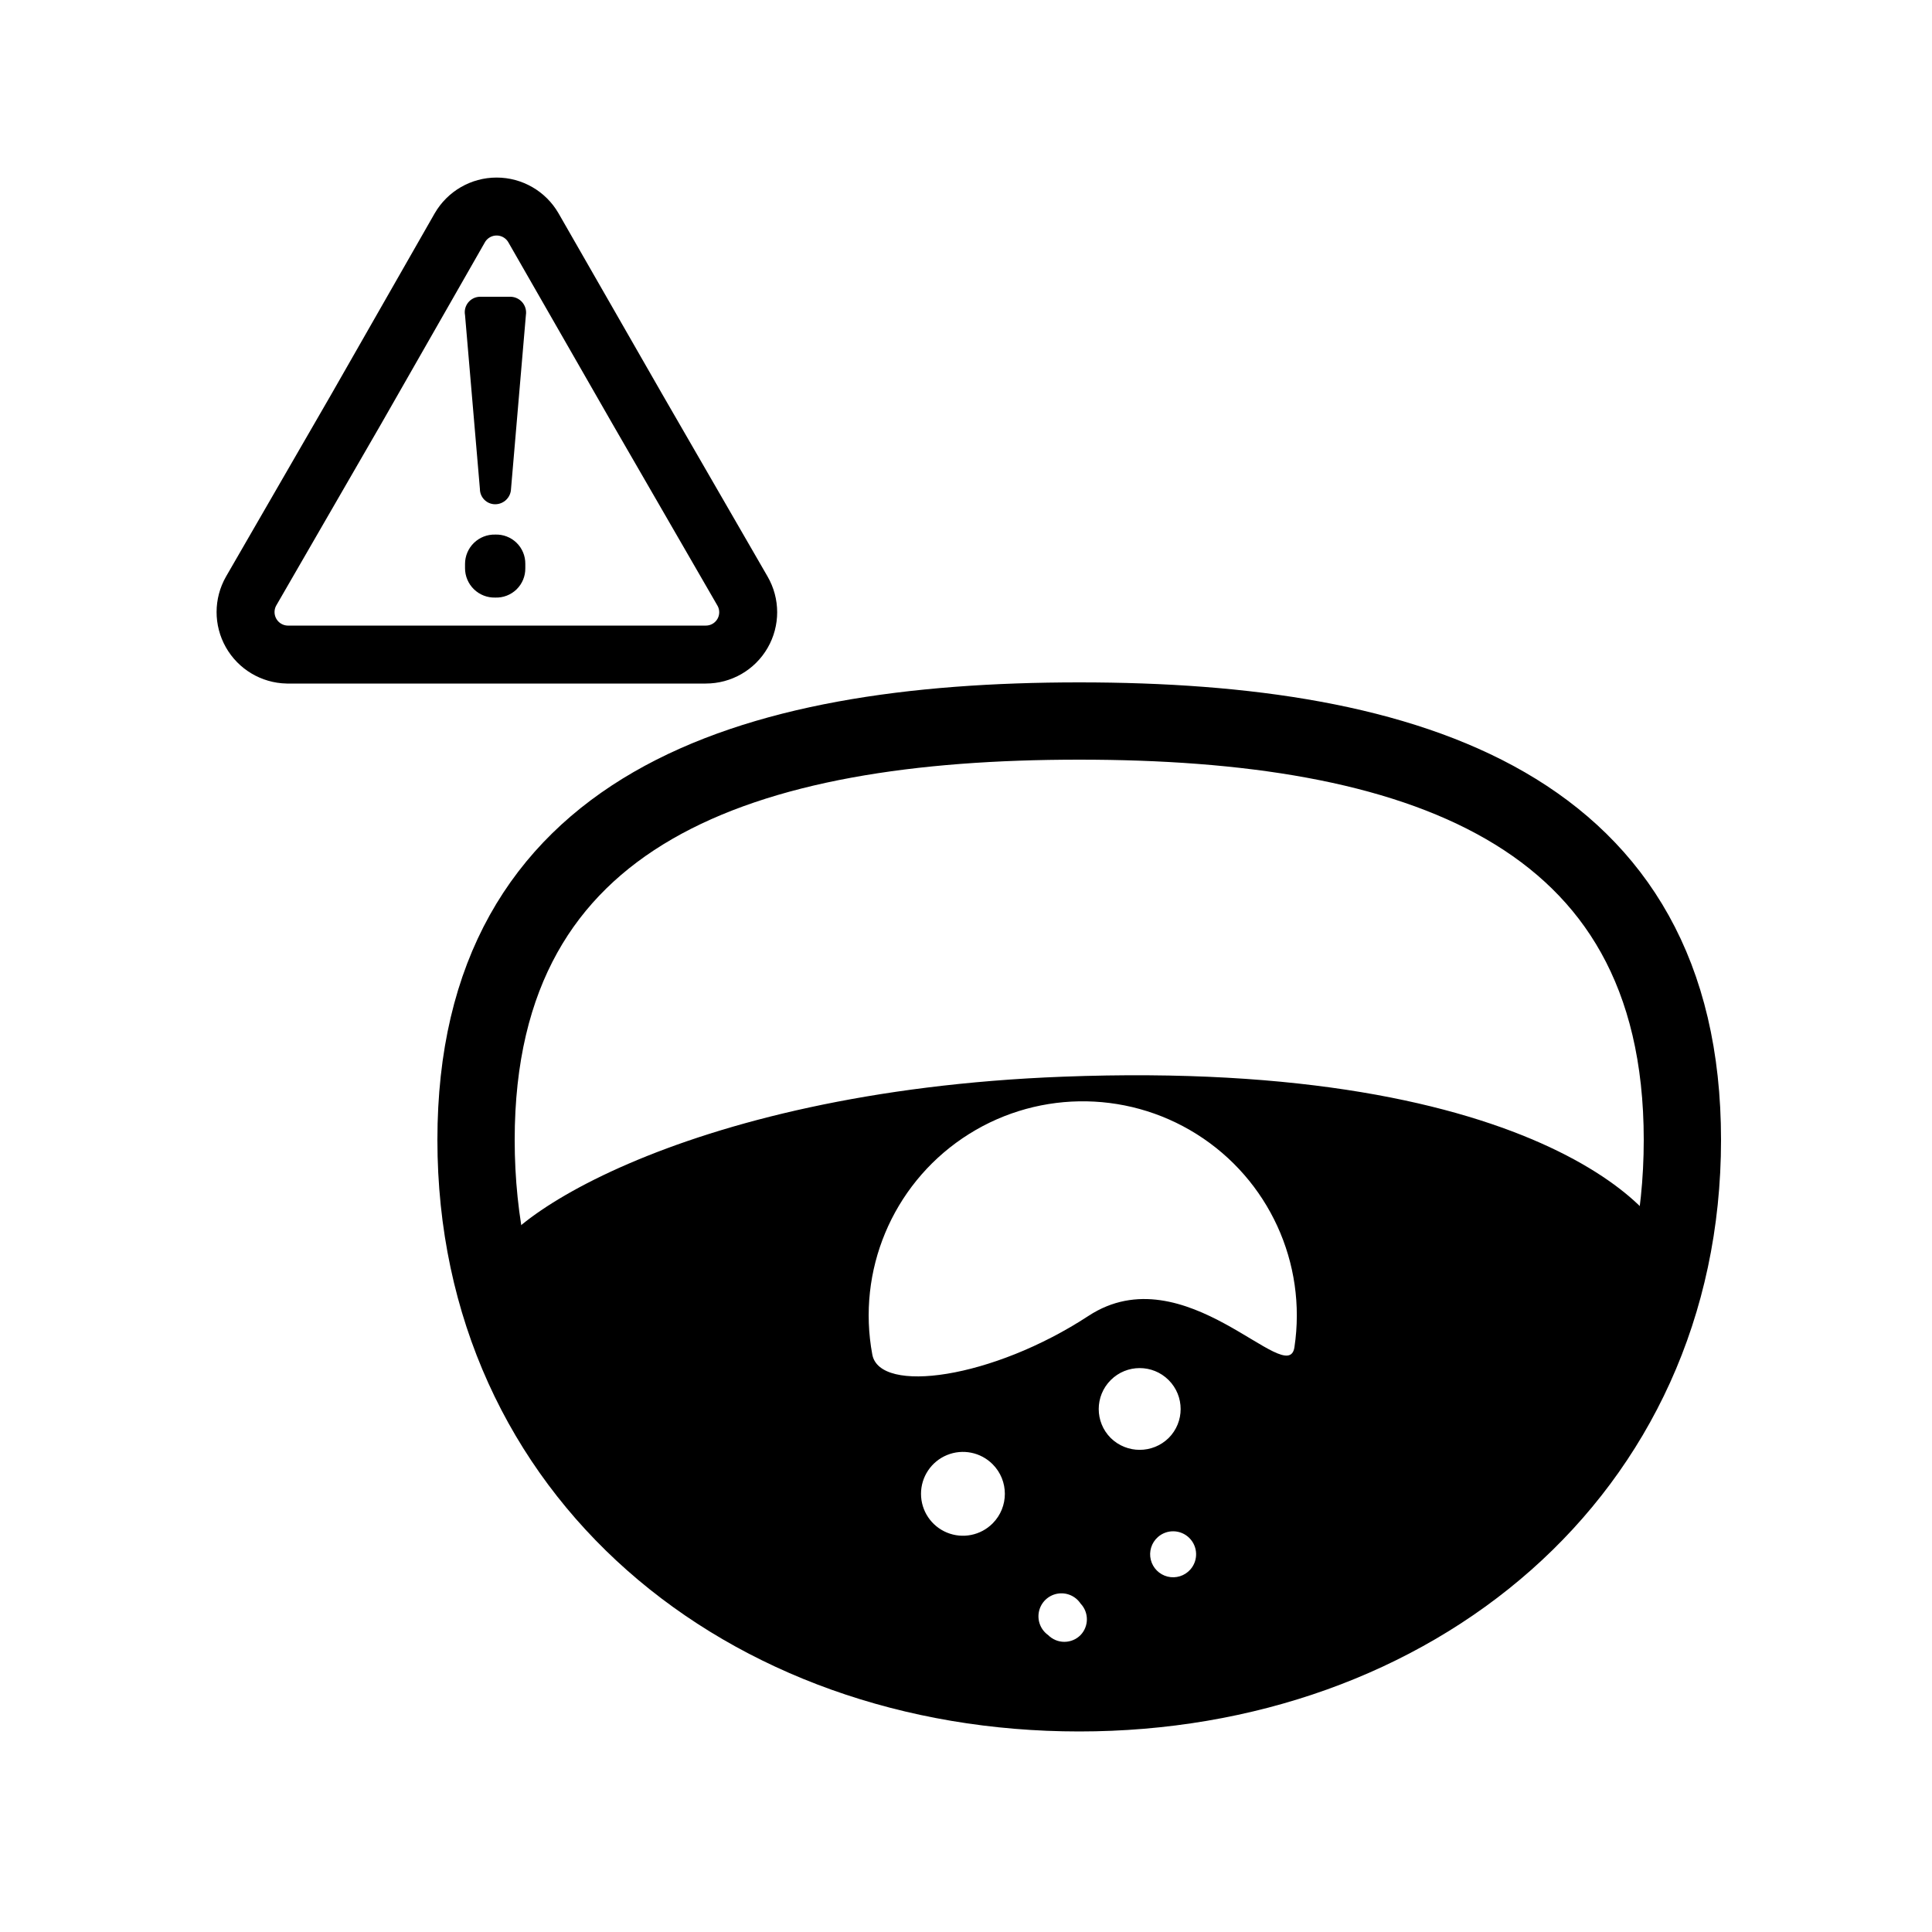
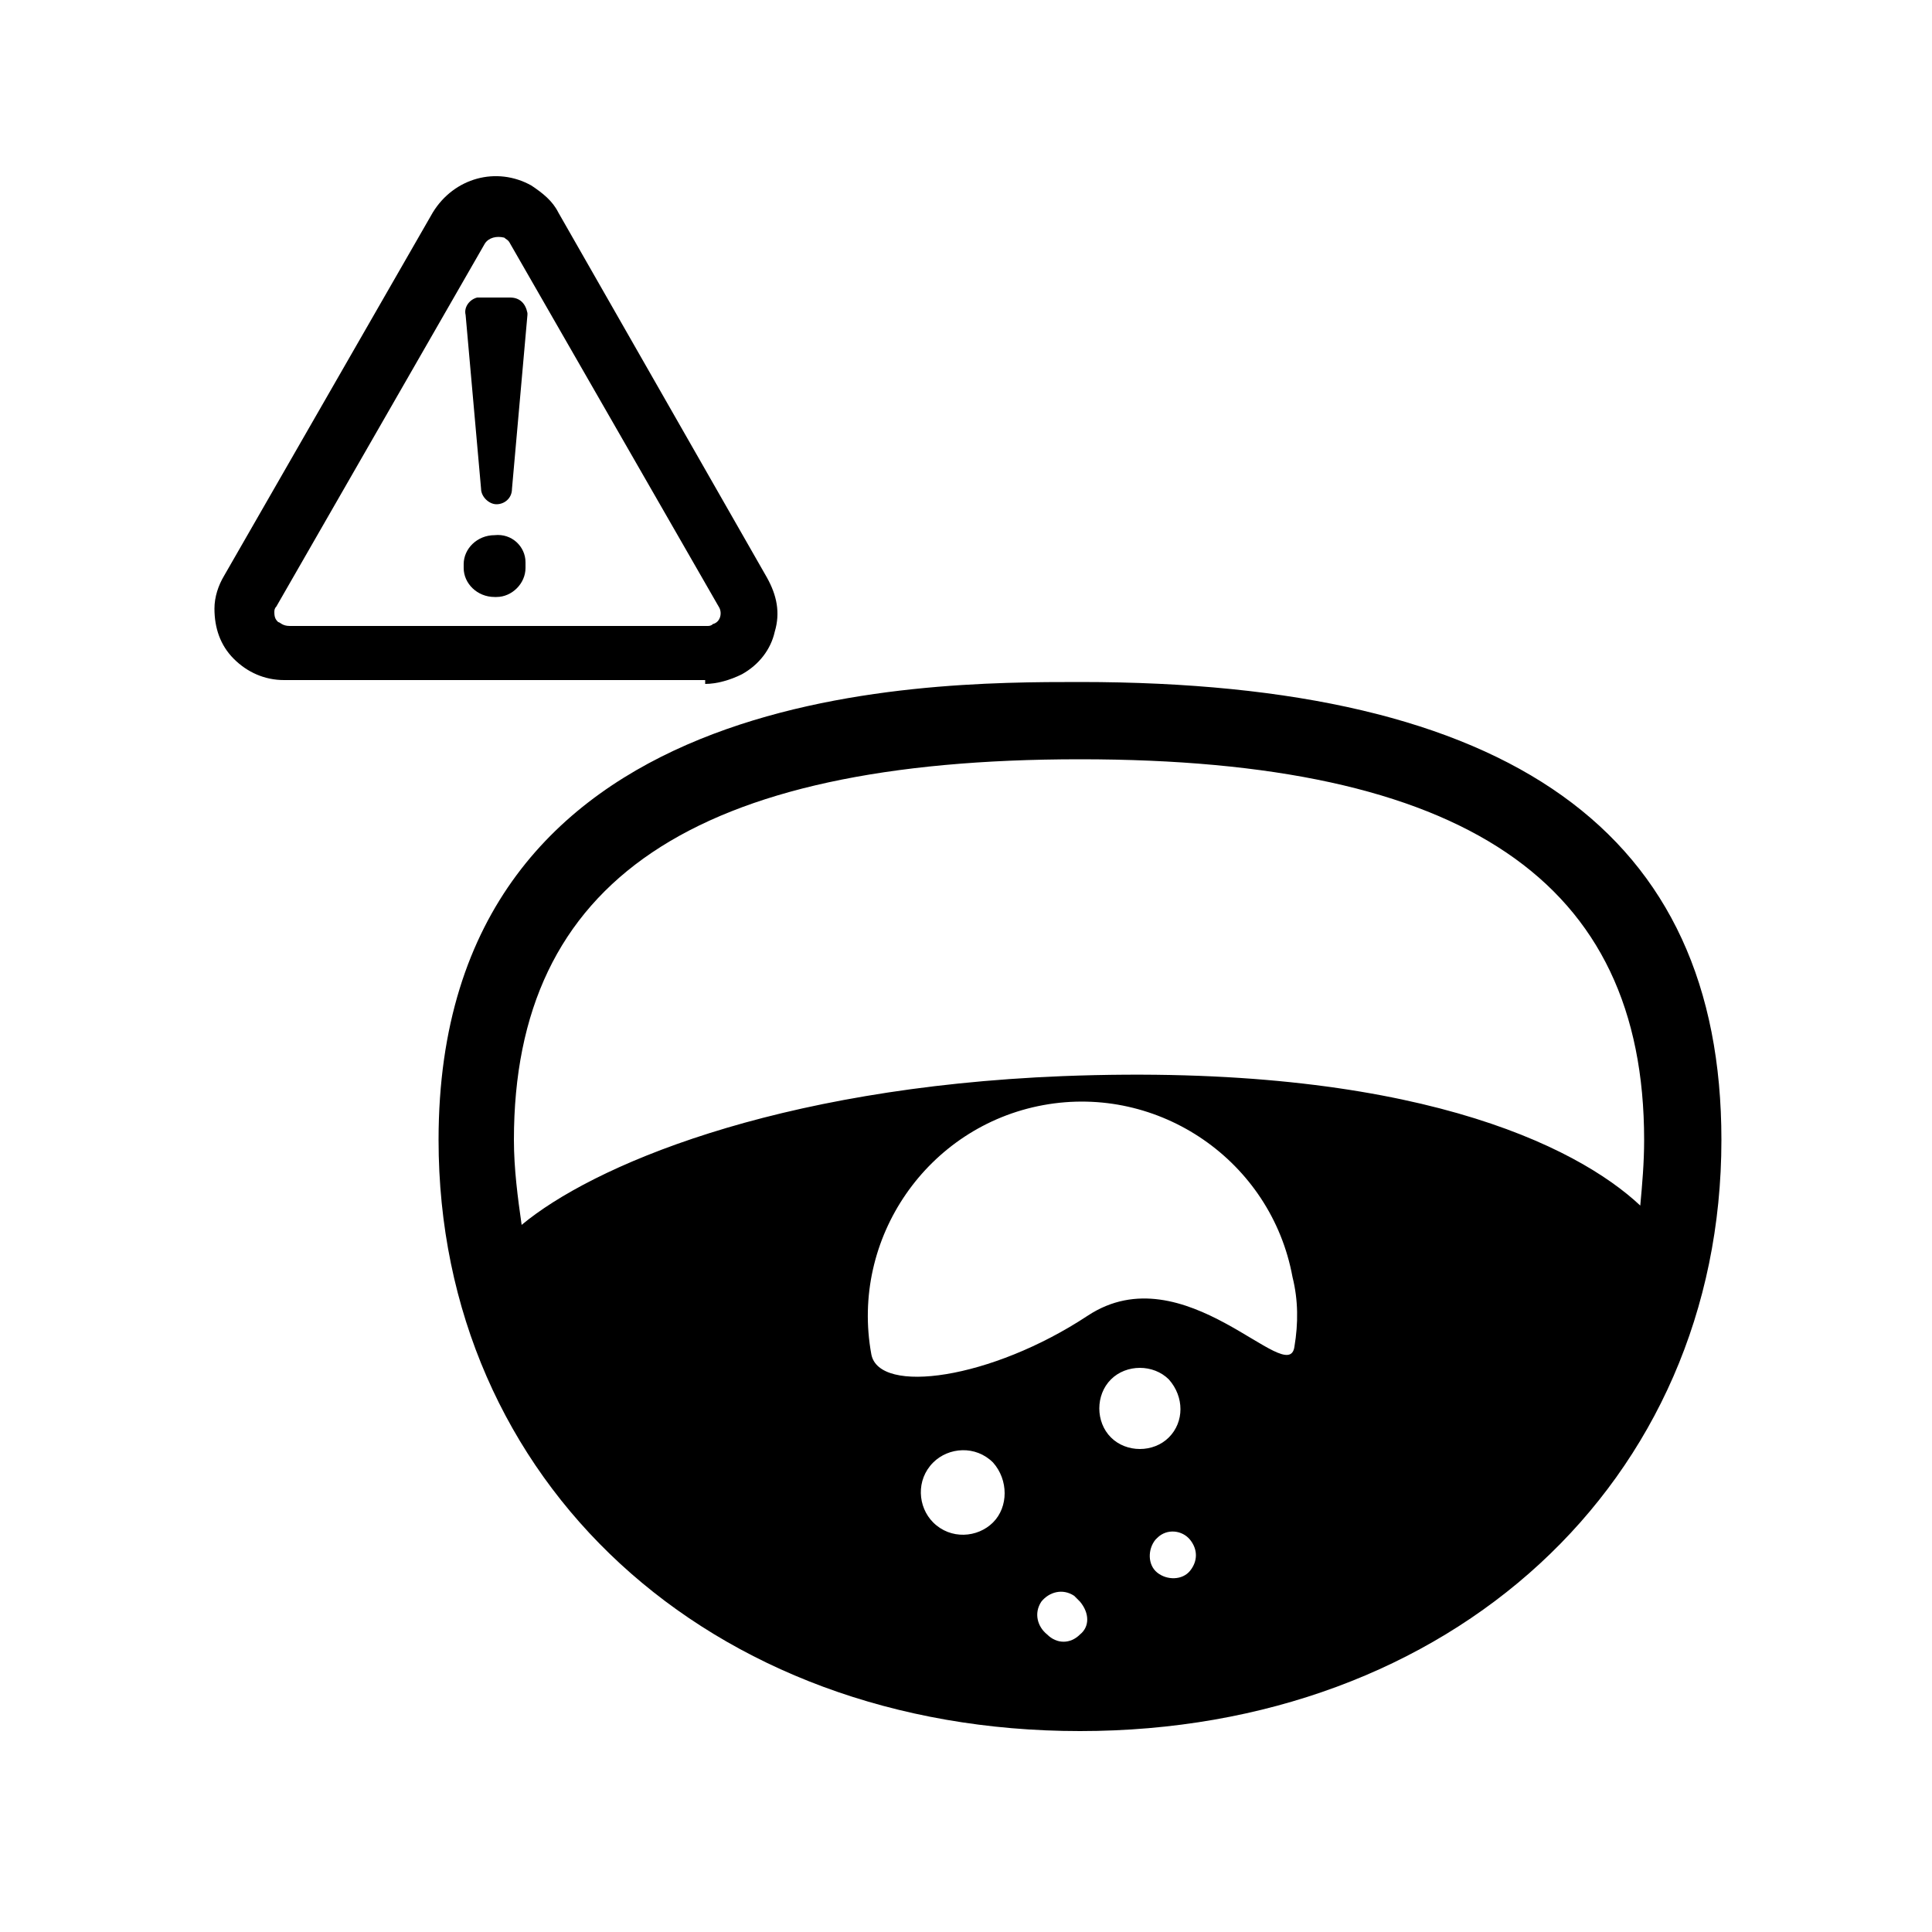
- <svg xmlns="http://www.w3.org/2000/svg" id="Layer_1" data-name="Layer 1" viewBox="0 0 100 100">
-   <defs>
-     <style>.cls-1,.cls-2{fill:none;stroke:#000;stroke-miterlimit:10;}.cls-1{stroke-width:4px;}.cls-2{stroke-width:3px;}</style>
-   </defs>
-   <path class="cls-1" d="M24.64,59c0-17.24,14-21.68,31.22-21.68S87.08,41.79,87.08,59s-14,28.62-31.22,28.62S24.64,76.28,24.64,59Z" />
-   <path d="M55,55.73c-19.93.76-30.12,7.92-29.62,10C28.53,79.18,41,87.65,55.86,87.65c15.09,0,27.68-8.71,30.59-22.44C86.87,63.25,79.87,54.77,55,55.73ZM51.38,78.85a2.17,2.17,0,1,1,0-3.06A2.17,2.17,0,0,1,51.38,78.85Zm4.55,5.78a1.18,1.18,0,0,1-1.68,0A1.19,1.19,0,1,1,55.93,83,1.18,1.18,0,0,1,55.93,84.63Zm1.56-10.2a2.12,2.12,0,1,1,3,0A2.14,2.14,0,0,1,57.49,74.43Zm4.12,6.81a1.19,1.19,0,1,1-1.68-1.68,1.19,1.19,0,0,1,1.68,1.68ZM67,69.73c-.33,2.21-5.68-4.88-10.66-1.62s-10.81,4.06-11.19,2A11.08,11.08,0,1,1,67,69.73Z" />
-   <path class="cls-2" d="M23.8,11.79a2.2,2.2,0,0,1,3.81,0L33,21.19l5.43,9.4a2.19,2.19,0,0,1-1.9,3.29H14.86A2.2,2.2,0,0,1,13,30.59l5.43-9.4Z" />
-   <path d="M24.07,16.31a.8.8,0,0,1,.77-.95h1.59a.82.82,0,0,1,.79.95l-.77,9a.82.82,0,0,1-.82.79.79.79,0,0,1-.79-.79Zm1.56,11.36a1.5,1.5,0,0,1,1.56,1.52v.22a1.5,1.5,0,0,1-1.56,1.52,1.52,1.52,0,0,1-1.56-1.52v-.22A1.52,1.52,0,0,1,25.63,27.67Z" />
+ <svg xmlns="http://www.w3.org/2000/svg" version="1.1" id="Layer_1" x="0px" y="0px" viewBox="0 0 100 100" style="enable-background:new 0 0 100 100;" xml:space="preserve">
+   <g>
+     <path d="M55.9,35.3c-8.2,0-33.2,0-33.2,23.7c0,17.7,14,30.6,33.2,30.6S89.1,76.7,89.1,59C89.1,43.1,78.2,35.3,55.9,35.3z    M55.9,39.3c19.9,0,29.2,6.3,29.2,19.7c0,1.2-0.1,2.3-0.2,3.4C81.6,59.3,73,55,55,55.7c-15,0.6-24.4,4.7-28,7.7   c-0.2-1.4-0.4-2.9-0.4-4.4C26.6,45.6,35.9,39.3,55.9,39.3z M55.9,84.6c-0.5,0.5-1.2,0.5-1.7,0c0,0,0,0,0,0   c-0.5-0.4-0.7-1.1-0.3-1.7c0.4-0.5,1.1-0.7,1.7-0.3c0.1,0.1,0.2,0.2,0.3,0.3C56.4,83.5,56.4,84.2,55.9,84.6z M60.5,74.4   c-0.8,0.8-2.2,0.8-3,0c-0.8-0.8-0.8-2.2,0-3s2.2-0.8,3,0C61.3,72.3,61.3,73.6,60.5,74.4z M61.6,79.7c0.4,0.5,0.4,1.1,0,1.6   c-0.4,0.5-1.2,0.5-1.7,0.1s-0.5-1.2-0.1-1.7c0,0,0.1-0.1,0.1-0.1C60.4,79.1,61.2,79.2,61.6,79.7z M67,69.7   c-0.3,2.2-5.7-4.9-10.7-1.6c-5,3.3-10.8,4.1-11.2,2C44,64.1,48,58.3,54,57.2s11.8,2.9,12.9,8.9C67.2,67.3,67.2,68.5,67,69.7z    M51.4,78.8c-0.8,0.8-2.2,0.9-3.1,0c-0.8-0.8-0.9-2.2,0-3.1c0.8-0.8,2.2-0.9,3.1,0c0,0,0,0,0,0C52.2,76.6,52.2,78,51.4,78.8z" />
+     <path d="M36.5,35.4c0.6,0,1.3-0.2,1.9-0.5c0.9-0.5,1.5-1.3,1.7-2.2c0.3-1,0.1-1.9-0.4-2.8L28.9,11c-0.3-0.6-0.8-1-1.4-1.4   c-1.8-1-4-0.4-5.1,1.4l-5.4,9.4l-5.4,9.4c-0.3,0.5-0.5,1.1-0.5,1.7c0,1,0.3,1.9,1,2.6s1.6,1.1,2.6,1.1H36.5   C36.5,35.4,36.5,35.4,36.5,35.4z M14.4,32.2c-0.1-0.1-0.2-0.2-0.2-0.5c0-0.1,0-0.2,0.1-0.3l5.4-9.4l5.4-9.4c0.2-0.3,0.6-0.4,1-0.3   c0.1,0.1,0.2,0.1,0.3,0.3l10.8,18.8c0.2,0.3,0.1,0.8-0.3,0.9c-0.1,0.1-0.2,0.1-0.3,0.1c0,0,0,0,0,0l-21.6,0   C14.6,32.4,14.5,32.2,14.4,32.2z" />
+     <path d="M26.4,15.4h-1.6c0,0-0.1,0-0.1,0c-0.4,0.1-0.7,0.5-0.6,0.9l0.8,9c0,0.4,0.4,0.8,0.8,0.8c0.4,0,0.8-0.3,0.8-0.8l0.8-9   c0,0,0-0.1,0-0.1C27.2,15.7,26.9,15.4,26.4,15.4z" />
+     <path d="M25.6,27.7C25.6,27.7,25.6,27.7,25.6,27.7c-0.9,0-1.6,0.7-1.6,1.5v0.2c0,0,0,0,0,0c0,0.8,0.7,1.5,1.6,1.5c0,0,0.1,0,0.1,0   c0.8,0,1.5-0.7,1.5-1.5v-0.2c0,0,0-0.1,0-0.1C27.2,28.3,26.5,27.6,25.6,27.7z" />
+   </g>
</svg>
